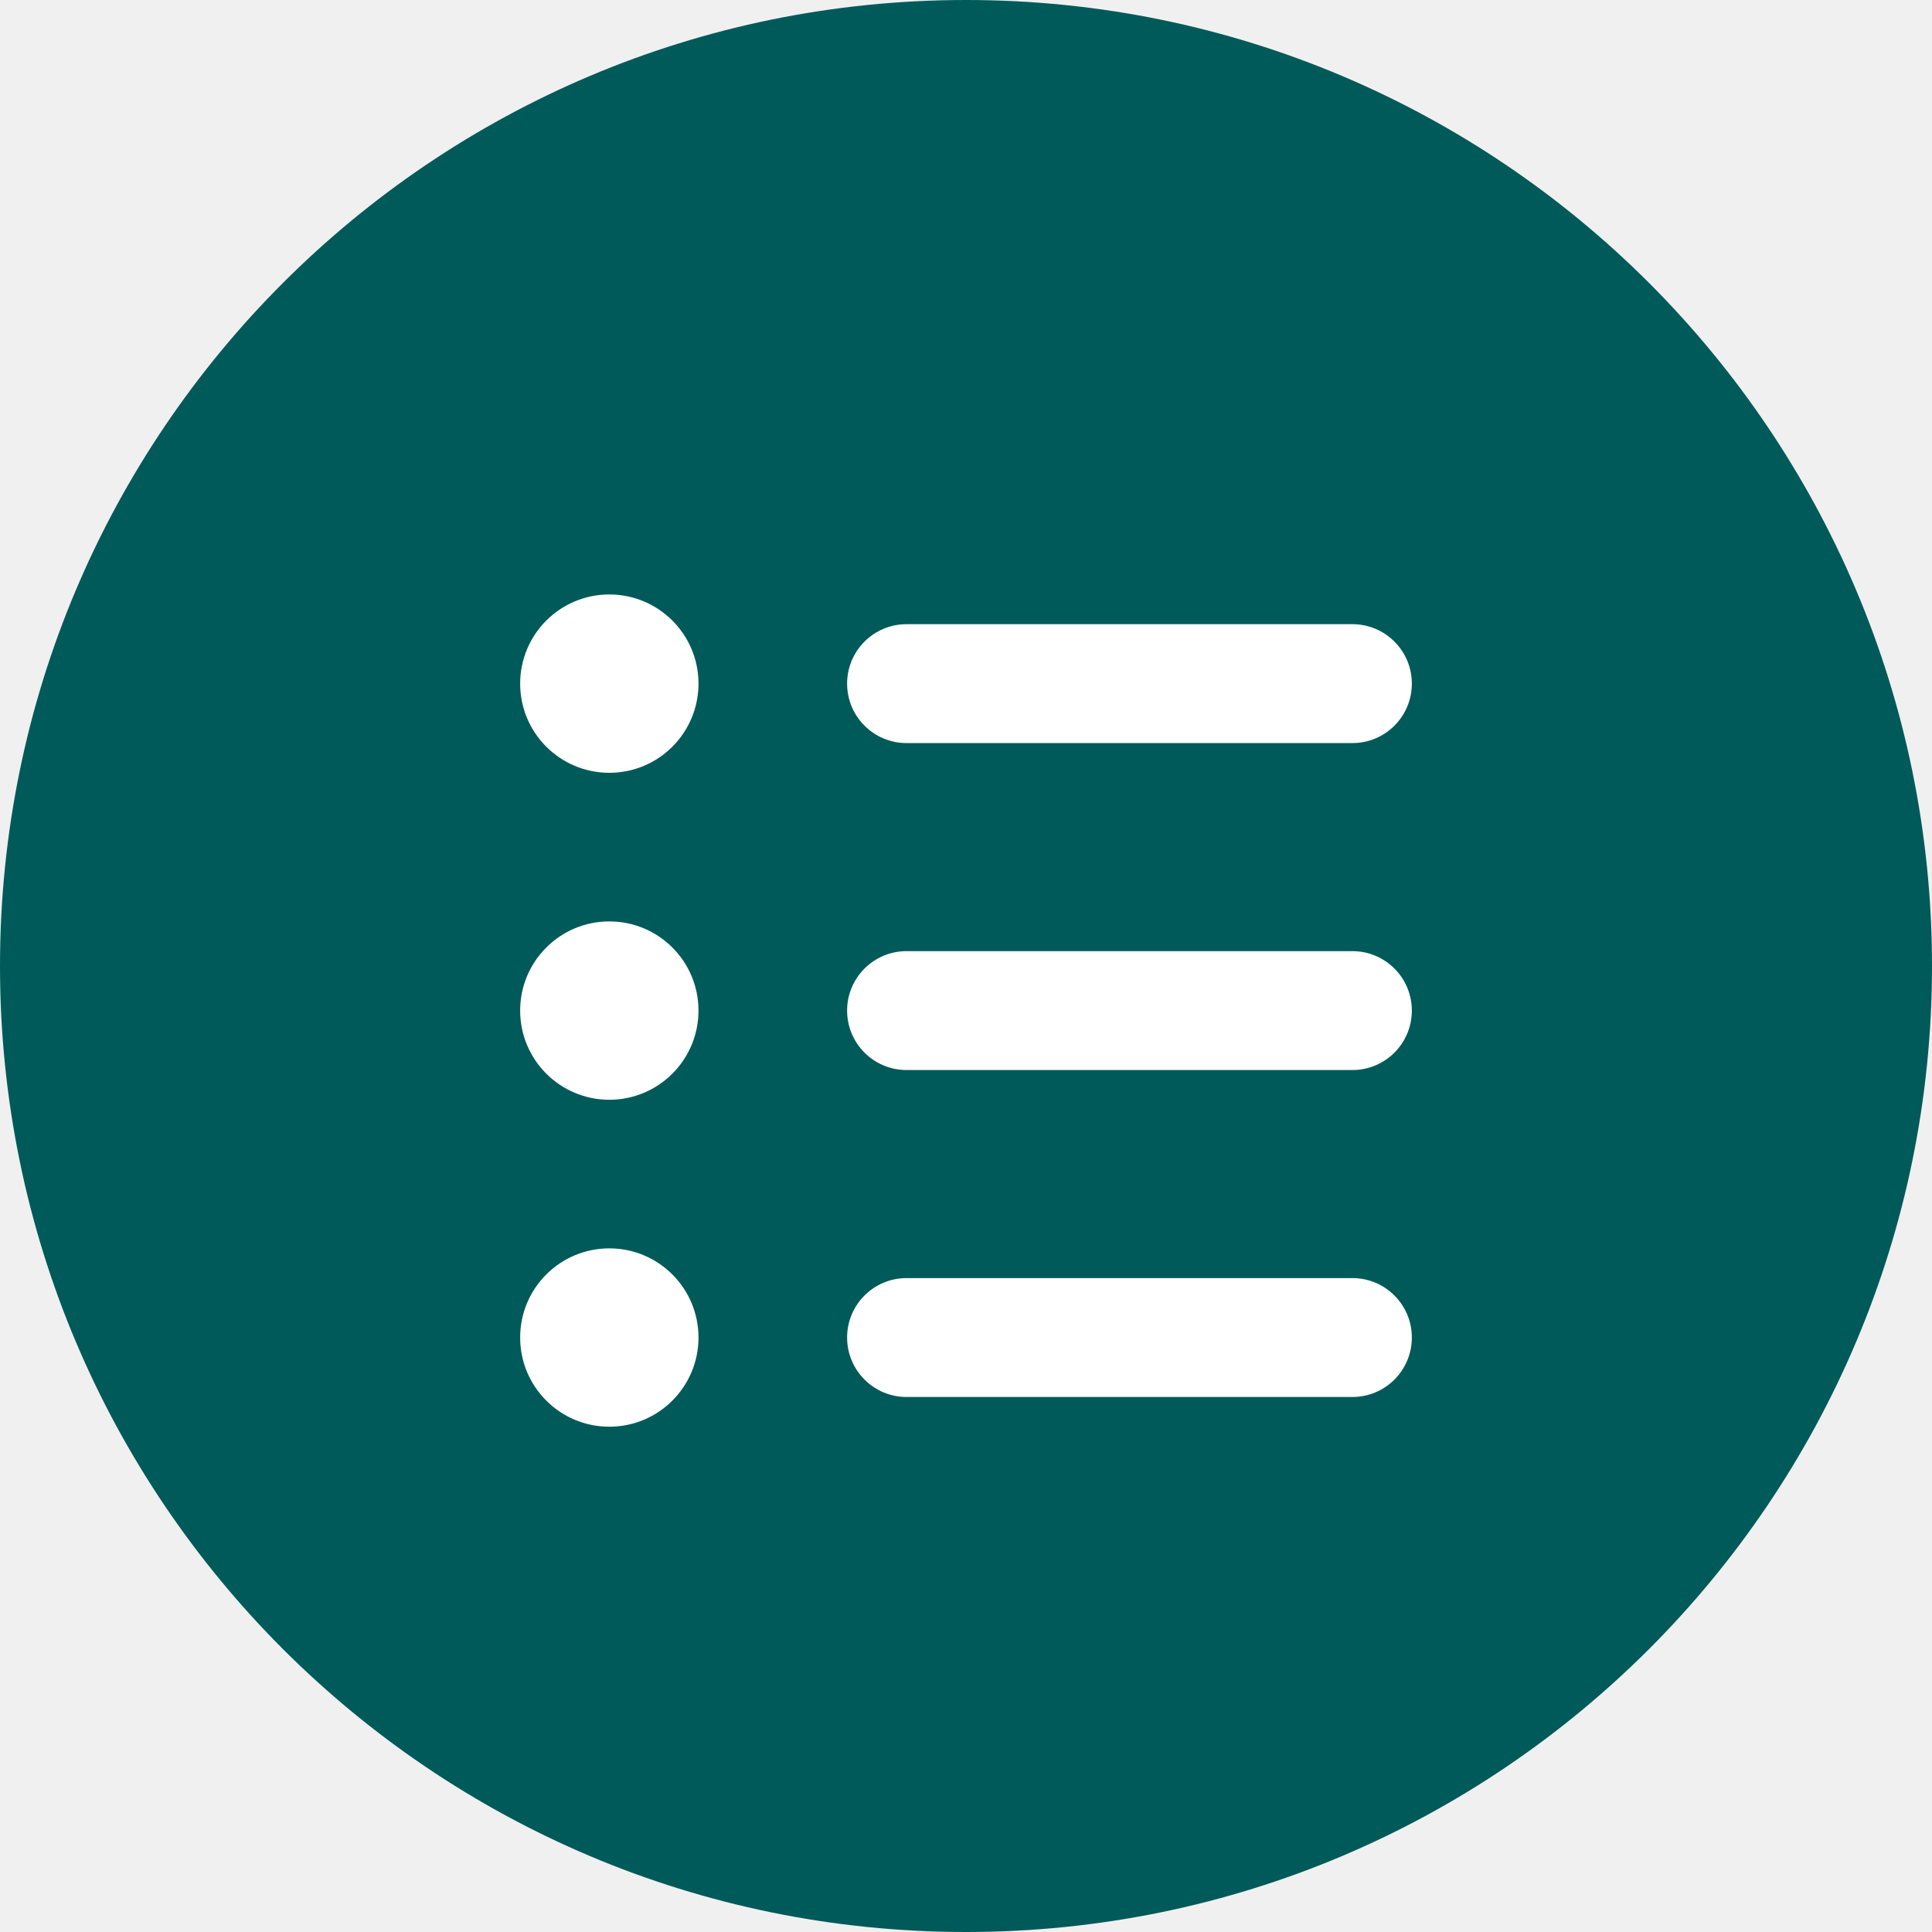
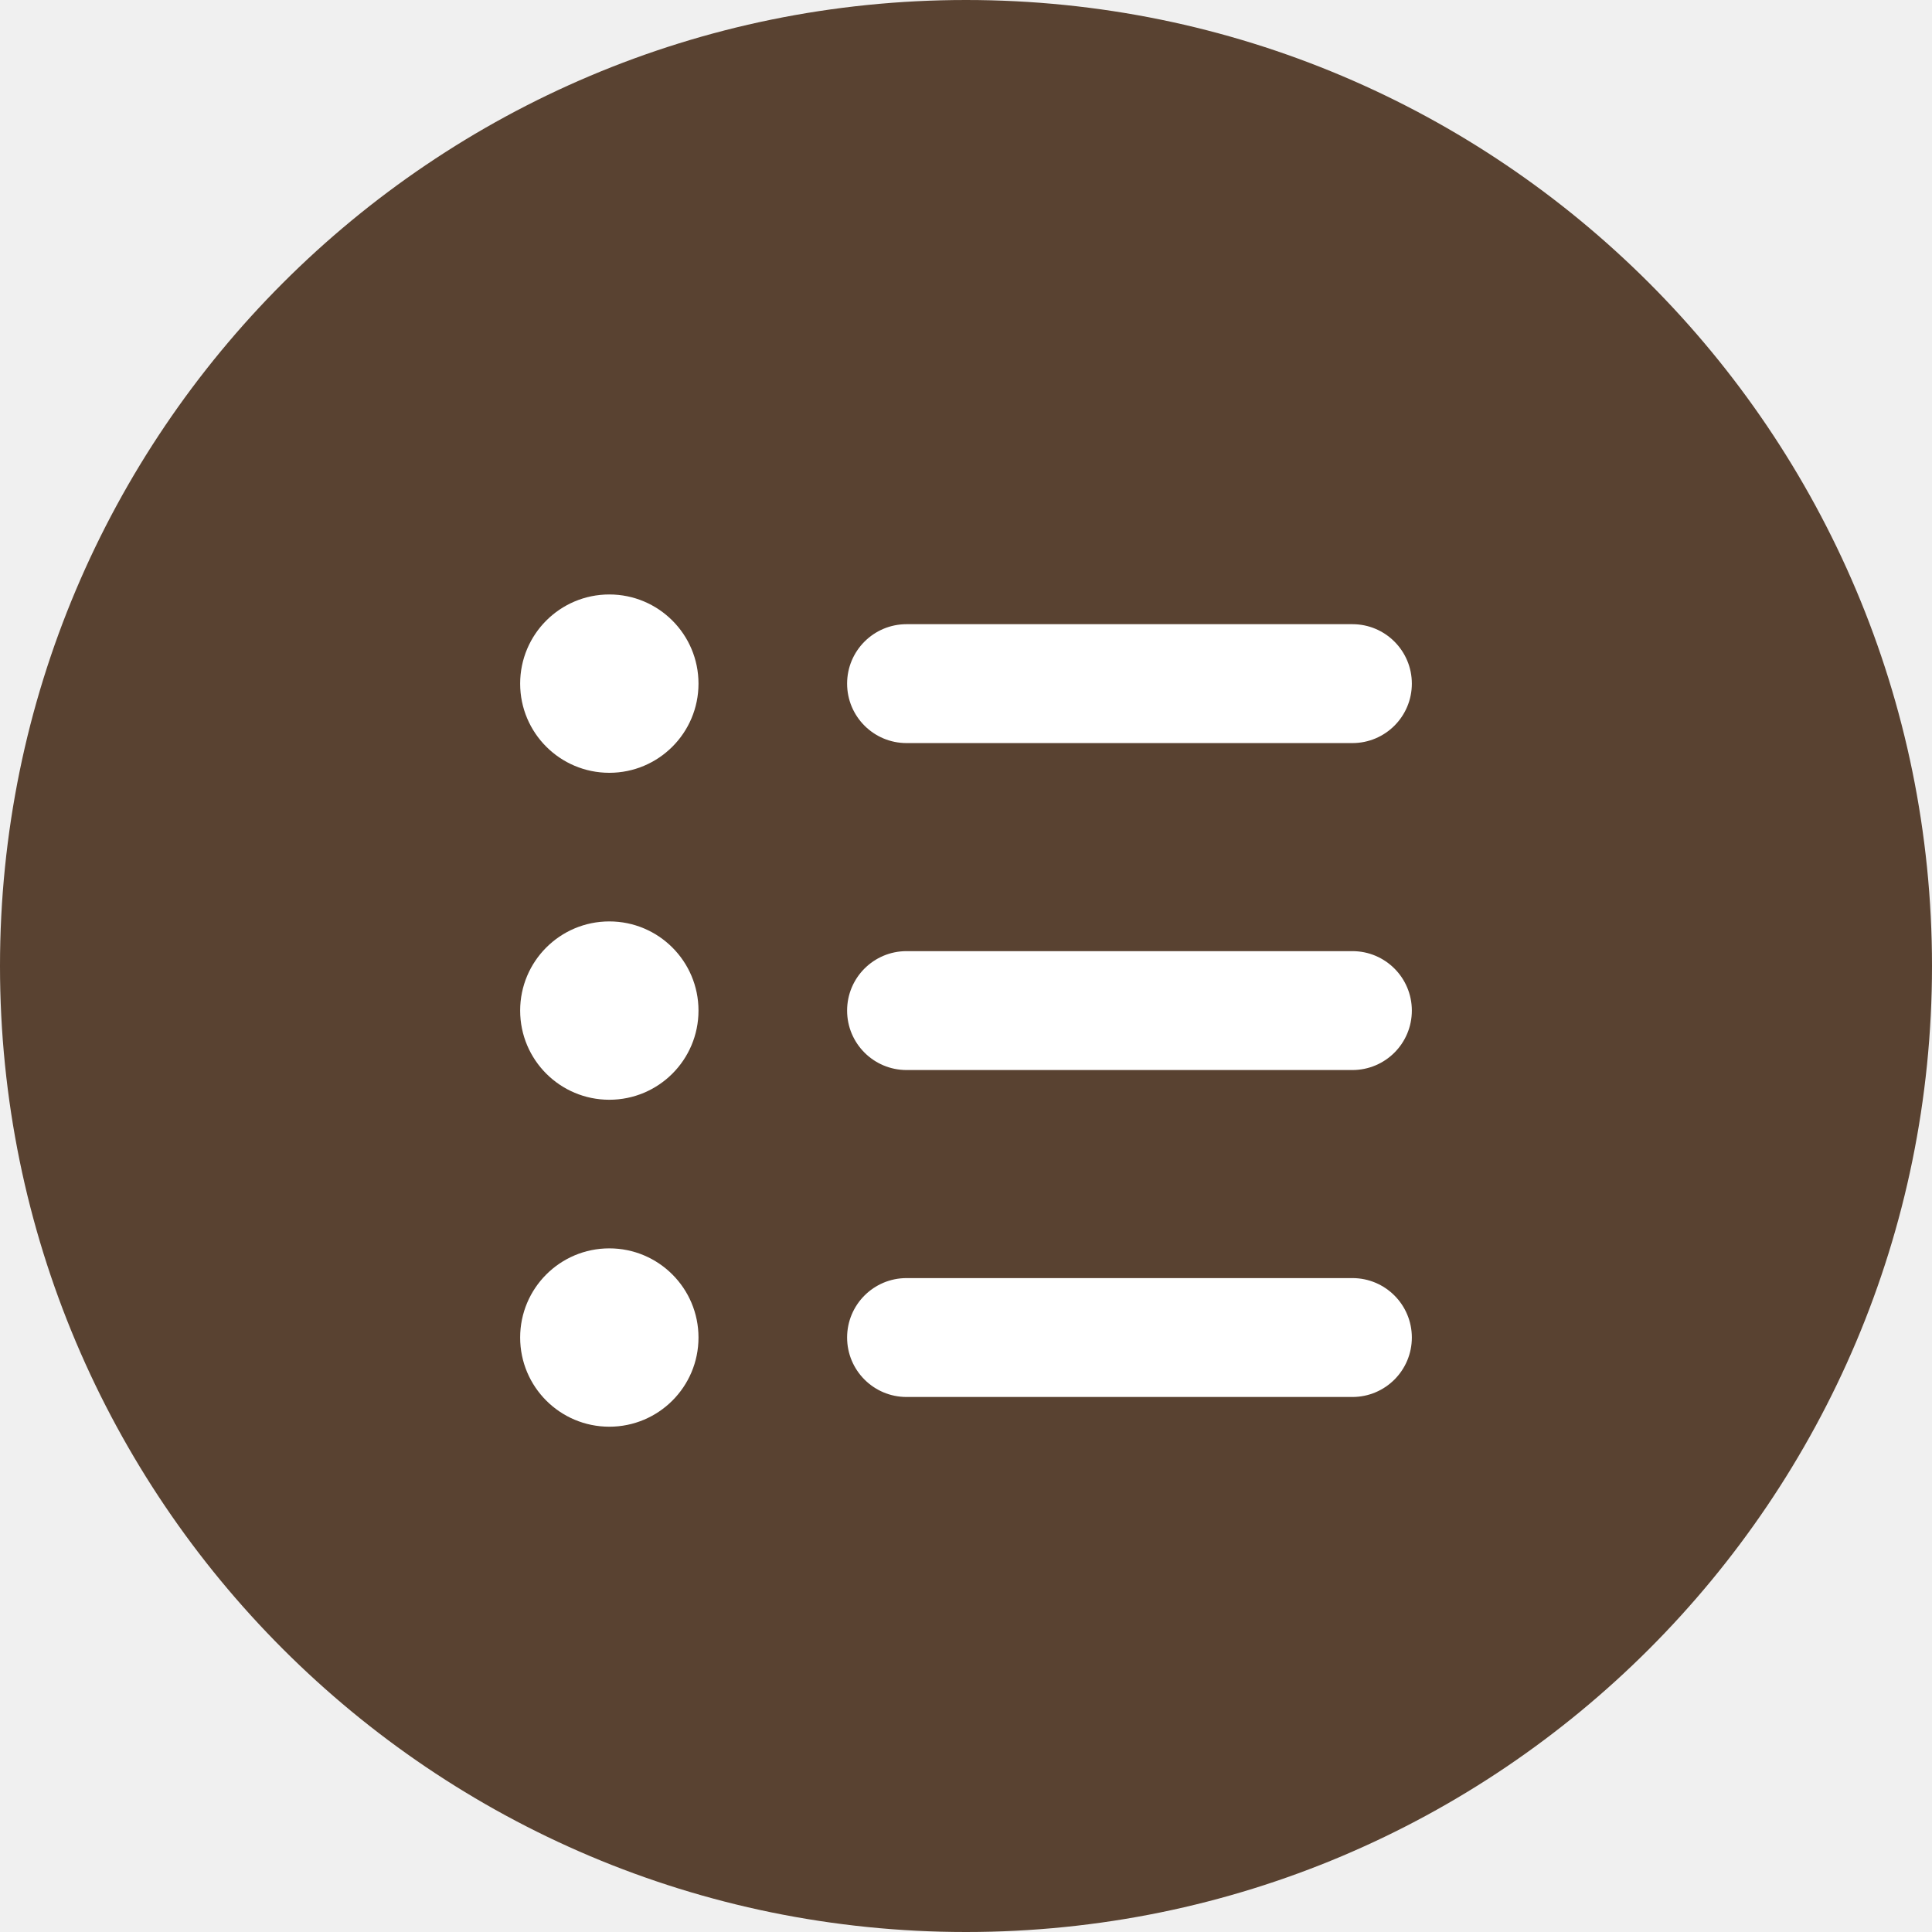
<svg xmlns="http://www.w3.org/2000/svg" width="26px" height="26px" viewBox="0 0 26 26" version="1.1">
  <g id="Symbols" stroke="none" stroke-width="1" fill="none" fill-rule="evenodd">
    <g id="Rectangle-Copy-3" transform="translate(-113, -7)">
      <g id="Group-3" transform="translate(113, 7)">
-         <circle id="Oval" fill="#015A5A" cx="13" cy="13" r="13" />
+         <circle id="Oval" fill="#594231" cx="13" cy="13" r="13" />
        <g id="noun-list-1015747" transform="translate(7, 8)" fill="#FFFFFF" fill-rule="nonzero">
          <path d="M0,10 C0,9.337 0.537,8.8 1.2,8.8 C1.863,8.8 2.4,9.337 2.4,10 C2.4,10.663 1.863,11.2 1.2,11.2 C0.537,11.2 0,10.663 0,10 Z M1.2,2.4 C1.863,2.4 2.4,1.863 2.4,1.2 C2.4,0.537 1.863,1.77635684e-15 1.2,1.77635684e-15 C0.537,1.77635684e-15 0,0.537 0,1.2 C0,1.863 0.537,2.4 1.2,2.4 L1.2,2.4 Z M1.2,6.8 C1.863,6.8 2.4,6.263 2.4,5.6 C2.4,4.937 1.863,4.4 1.2,4.4 C0.537,4.4 0,4.937 0,5.6 C0,6.263 0.537,6.8 1.2,6.8 Z M5.2,2 L11.2,2 C11.642,2 12,1.642 12,1.2 C12,0.758 11.642,0.4 11.2,0.4 L5.2,0.4 C4.758,0.4 4.4,0.758 4.4,1.2 C4.4,1.642 4.758,2 5.2,2 L5.2,2 Z M5.2,6.4 L11.2,6.4 C11.642,6.4 12,6.042 12,5.6 C12,5.158 11.642,4.8 11.2,4.8 L5.2,4.8 C4.758,4.8 4.4,5.158 4.4,5.6 C4.4,6.042 4.758,6.4 5.2,6.4 L5.2,6.4 Z M5.2,10.8 L11.2,10.8 C11.642,10.8 12,10.442 12,10 C12,9.558 11.642,9.2 11.2,9.2 L5.2,9.2 C4.758,9.2 4.4,9.558 4.4,10 C4.4,10.442 4.758,10.8 5.2,10.8 Z" id="Shape" />
        </g>
      </g>
    </g>
  </g>
</svg>
